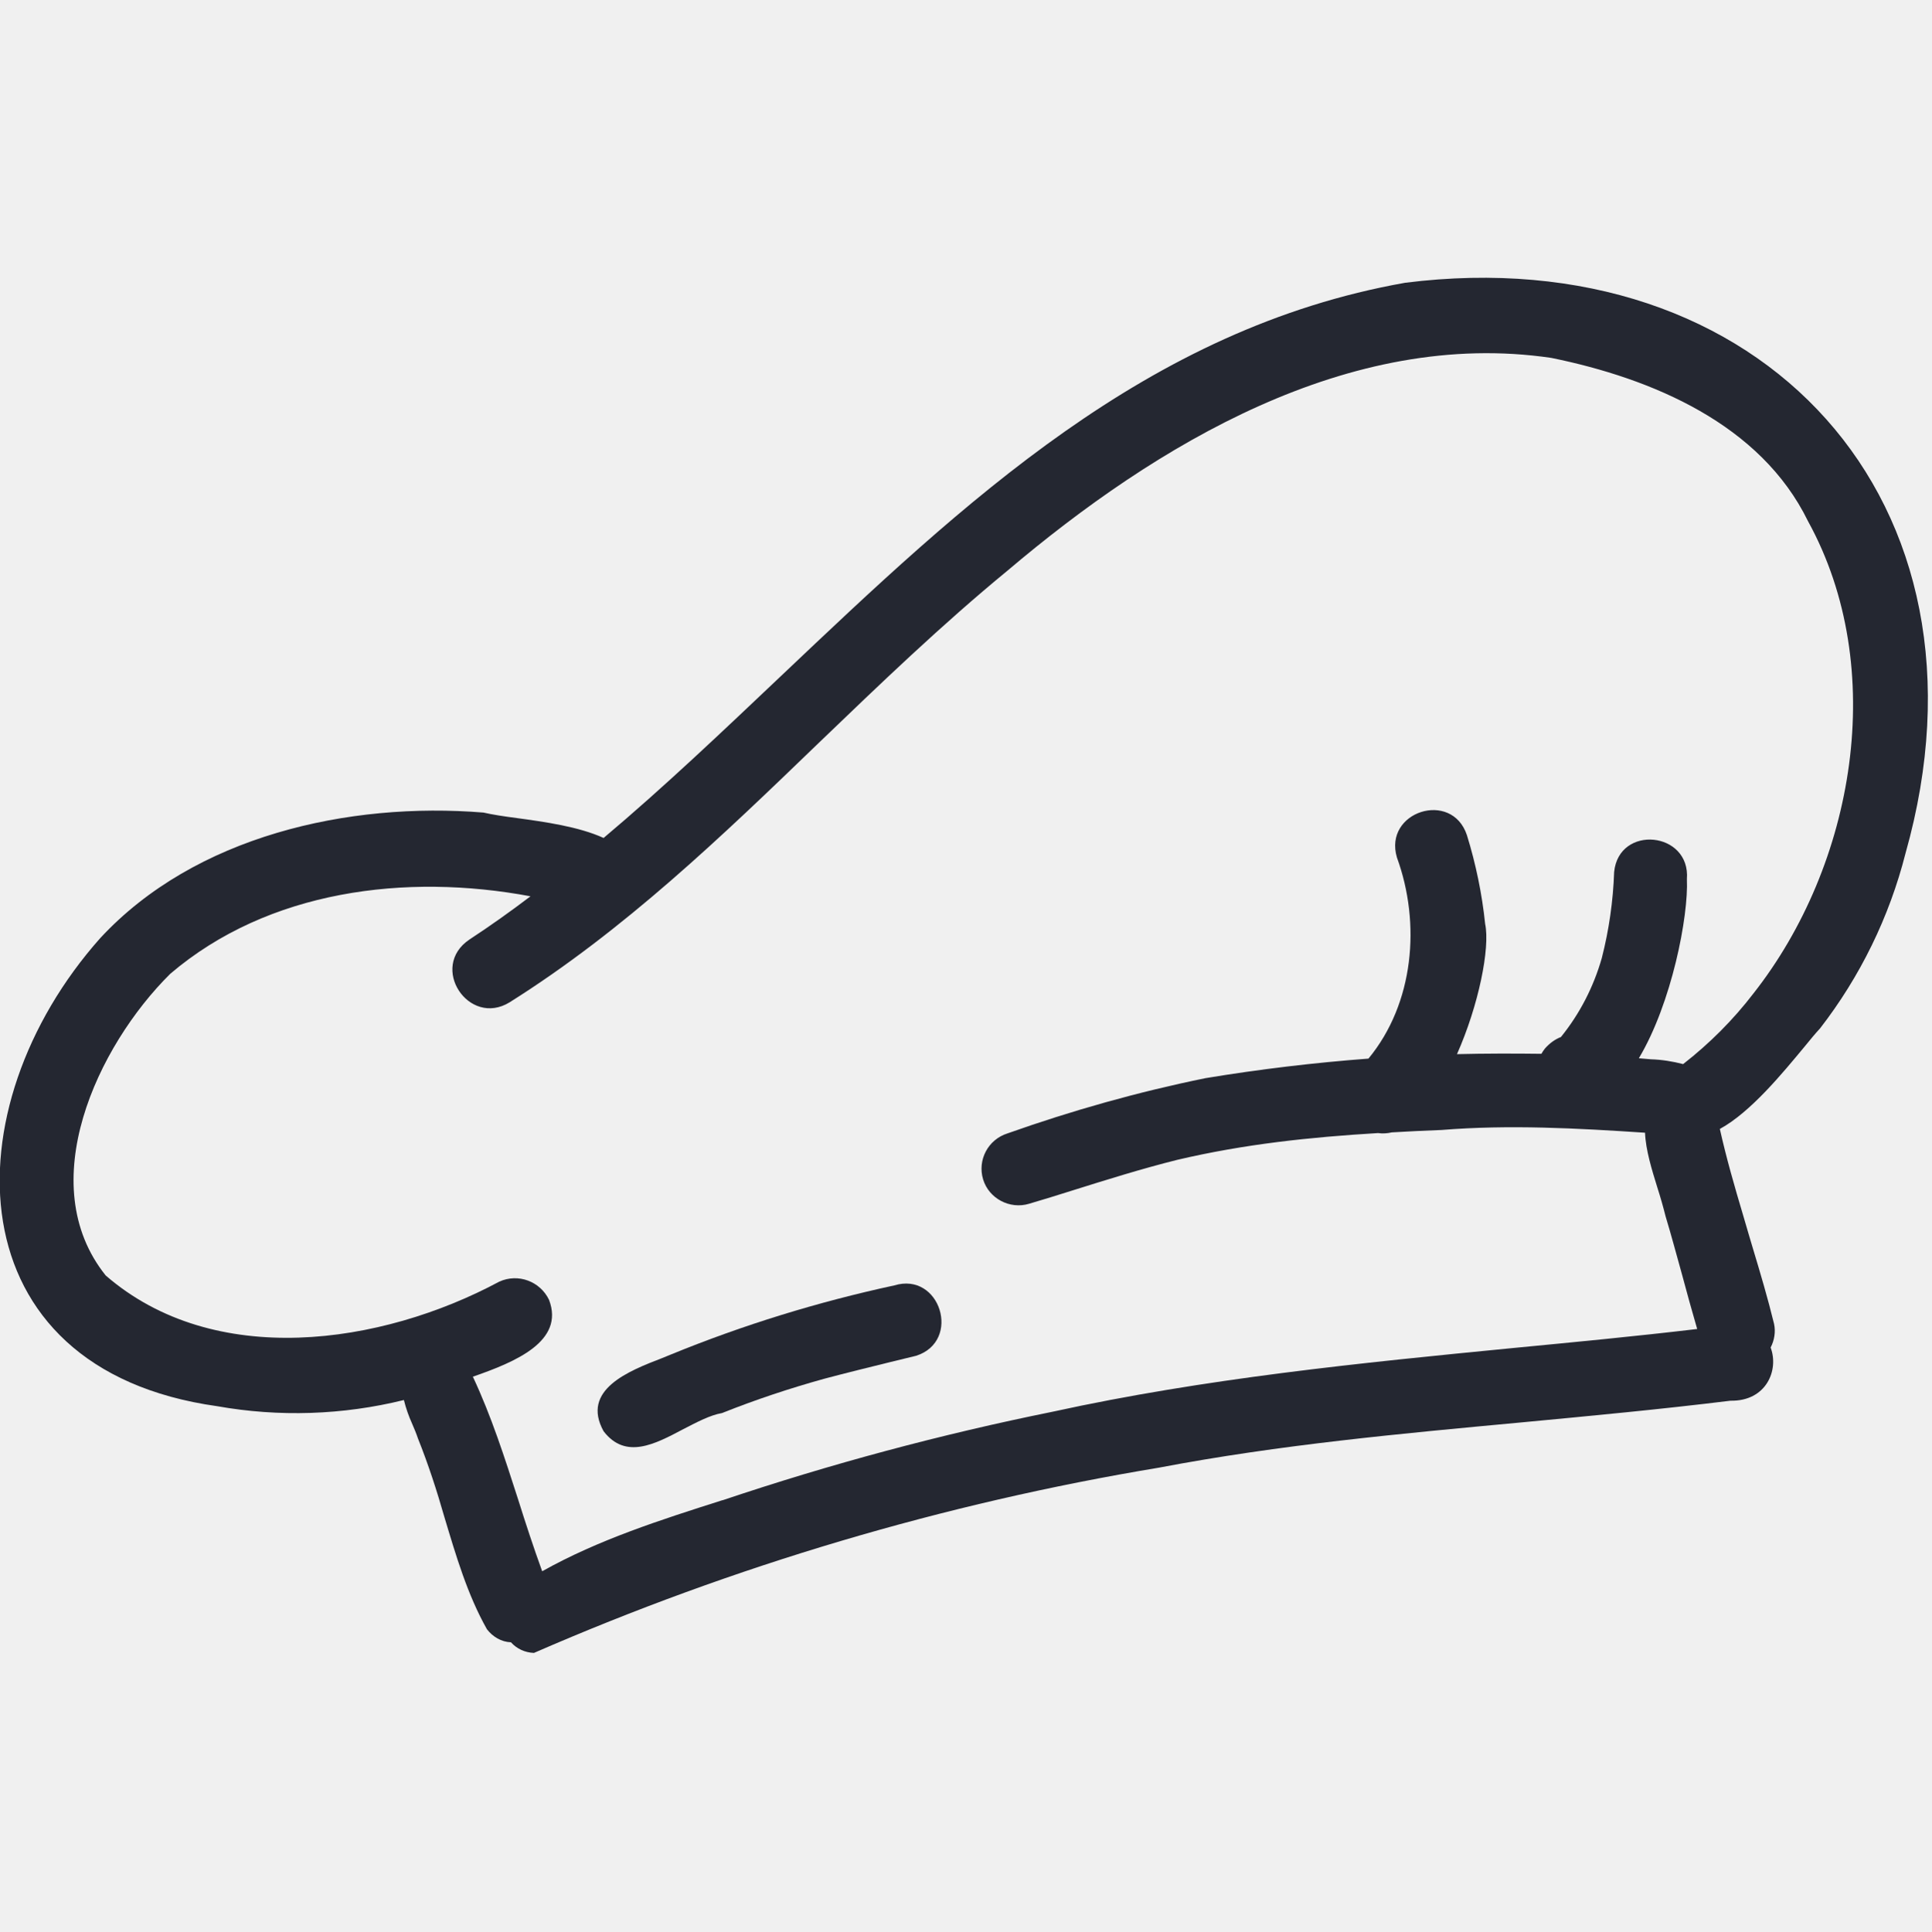
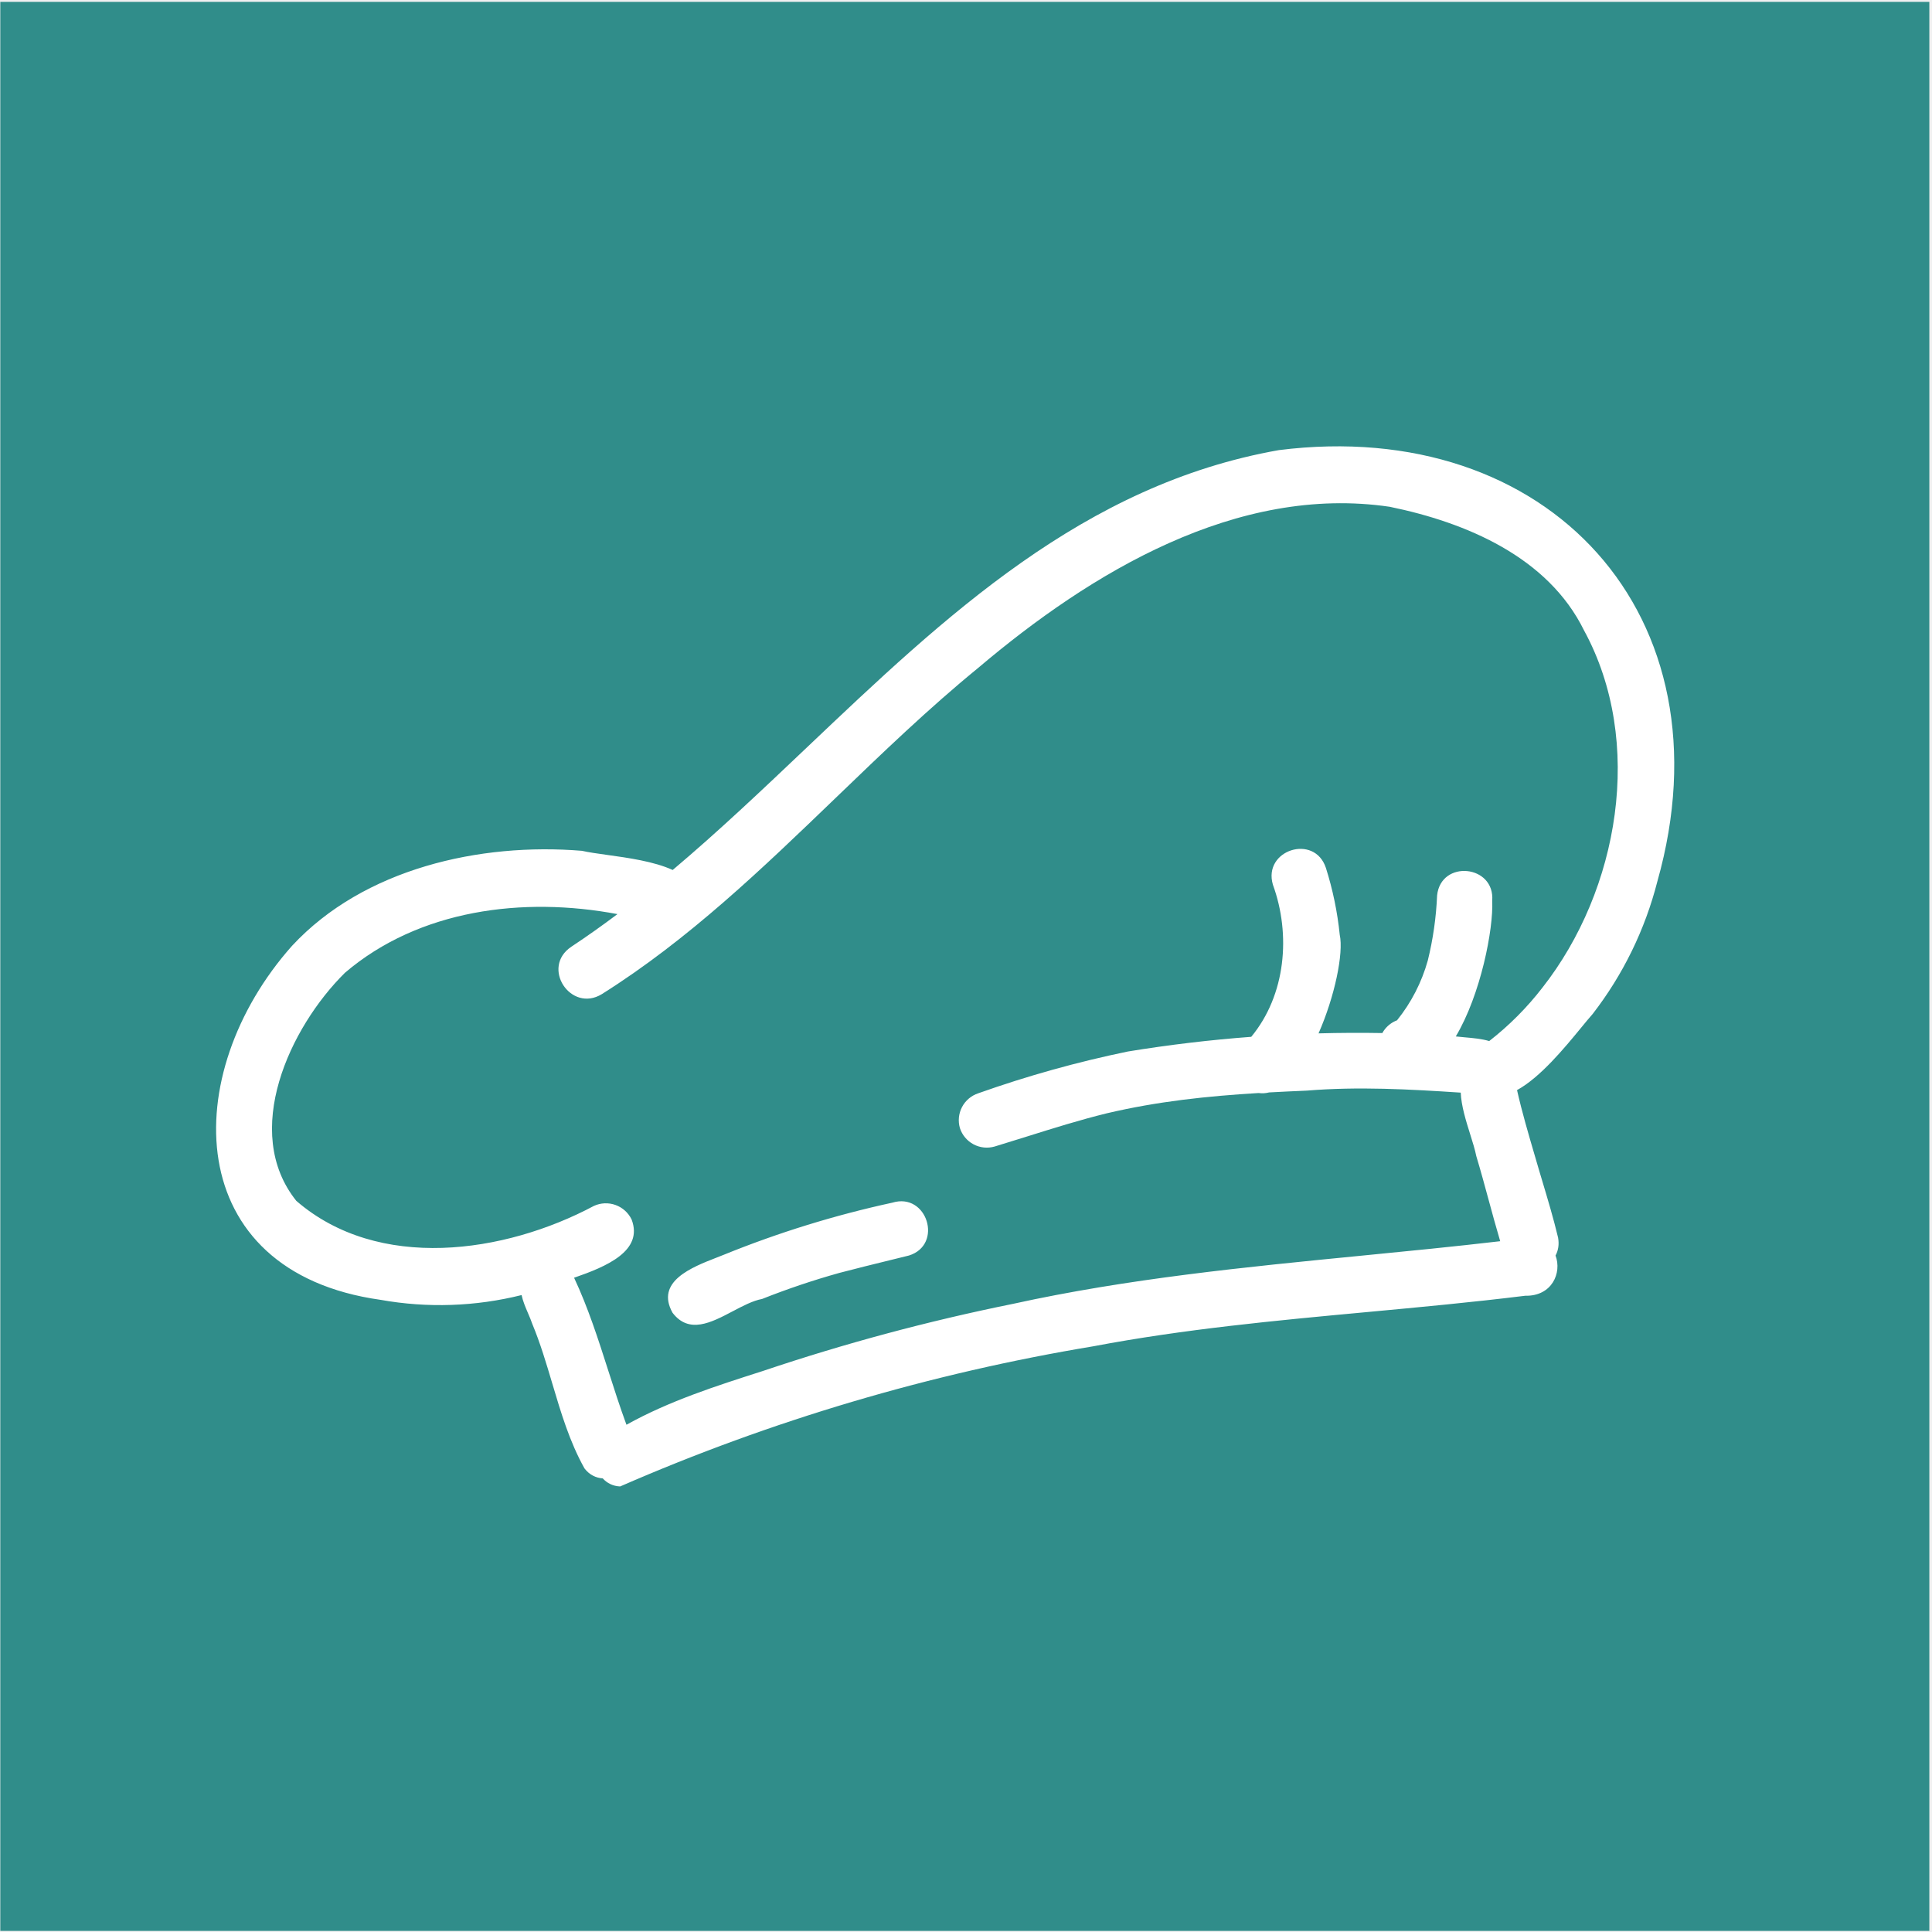
- <svg xmlns="http://www.w3.org/2000/svg" version="1.1" id="Layer_1" x="0px" y="0px" viewBox="0 0 562.8 562.8" style="enable-background:new 0 0 562.8 562.8;" xml:space="preserve">
-   <style type="text/css">
- 	.st0{fill:#242731;}
- </style>
-   <g id="Layer_2_00000042699985413917981600000002722634273222845846_">
-     <g id="Layer_1-2">
-       <path class="st0" d="M409.5,82.4C334.3,95.7,281,146.4,227.6,197c-17,16.1-34,32.3-51.7,47.2c-7.2-3.3-17.2-4.7-25.3-5.8    c-3.8-0.5-7.1-1-9.7-1.6c-39.3-3.2-84.1,6.8-111.7,36.6c-43.9,49.4-43,125.6,34.1,136.4c18,3.2,36.6,2.6,54.4-1.8    c0.6,2.4,1.4,4.7,2.4,6.9c0.6,1.4,1.2,2.8,1.7,4.3c3,7.5,5.5,15.2,7.7,22.9l0,0c3.4,11.3,6.7,22.6,12.4,32.7    c1.7,2.2,4.2,3.7,7,3.8c1.7,1.9,4.1,3,6.7,3.1c58.3-25.4,119.5-43.6,182.2-54c35.2-6.7,70.4-9.9,105.8-13.2l0,0    c20.1-1.9,40.4-3.8,60.7-6.3c10.4,0.2,14.2-8.9,11.7-15.5c1.1-2.1,1.5-4.6,1-6.9c-1.8-7.4-4-14.8-6.2-22.1l0,0l-1.1-3.7    c-0.6-1.9-1.1-3.9-1.7-5.8c-2.5-8.4-4.9-16.7-6.8-25.2l0,0c9-4.9,18.3-16.3,24.7-24c1.7-2.1,3.2-3.9,4.5-5.3    c11.7-15.1,20.2-32.5,24.9-51C584.3,146.1,513.3,69.3,409.5,82.4z M511,289.5c-5.9,7.7-12.8,14.6-20.5,20.6    c-3.1-0.8-6.2-1.3-9.4-1.4l0,0c-1.2-0.1-2.4-0.2-3.5-0.3c9.6-16.1,14.5-41.4,14-52.2c1.1-13.9-19.8-16-21.2-2.1    c-0.3,8.5-1.5,16.9-3.6,25.1c-2.4,8.4-6.4,16.2-11.9,23c-1.8,0.7-3.4,1.9-4.7,3.4c-0.4,0.5-0.7,1-1,1.5    c-8.2-0.1-16.4-0.1-24.6,0.1c6.3-14.2,9.7-30.9,8.2-38c-0.9-8.7-2.7-17.4-5.3-25.8c-4.4-13.3-24.4-6.9-20.4,6.5    c7,19.2,5,42.5-8.3,58.6c-15.9,1.2-31.8,3.1-47.5,5.7c-19.6,4-38.8,9.4-57.7,16.1c-5.7,1.8-8.8,7.8-7.1,13.4s7.8,8.8,13.4,7.1    c4.1-1.2,8.3-2.5,12.4-3.8l0,0c10.2-3.2,20.4-6.4,30.8-9c19.6-4.6,38.6-6.6,58.5-7.8c1.3,0.2,2.7,0.1,4-0.2    c4.8-0.3,9.6-0.5,14.5-0.7c19.8-1.6,39.6-0.5,59.3,0.8c0.2,5.1,2,10.8,3.6,16l0,0c0.9,2.8,1.7,5.6,2.4,8.4    c1.7,5.6,3.2,11.3,4.8,17l0,0c1.4,5.3,2.9,10.6,4.4,15.8c-17.7,2.1-35.5,3.8-53.2,5.5l0,0c-45.1,4.4-90.3,8.9-134.6,18.6    c-32.6,6.6-64.7,15.2-96.2,25.8h-0.1l0,0c-17.9,5.7-36.1,11.5-52.5,20.7c-2.5-6.9-4.8-13.9-7-20.9c-3.9-12.1-7.8-24.3-13.2-35.8    c12.4-4.3,26.8-10.3,22.2-22.4c-2.6-5.4-9-7.8-14.5-5.3c-34.5,18.5-83.1,25.6-114.7-1.8c-21.3-26.6-2.5-66.8,18.8-87.9    c28.6-24.4,68.7-29.4,105-22.6c-5.8,4.4-11.7,8.6-17.8,12.6c-11.9,8-0.2,25.6,11.7,18.3c33.4-21,61.8-48.3,90.2-75.7l0,0    c17.9-17.2,35.8-34.4,54.9-50.1c43.3-36.7,99.6-70.7,158.5-62c29.4,6,61,19.3,74.8,47.6C550.5,194.8,540.5,252,511,289.5z" />
-       <path class="st0" d="M260.6,374.6c-22.2,4.8-44,11.5-65,20.1l-2.7,1.1c-9.6,3.7-23.7,9.2-17,21.3c6.4,8.3,14.9,3.8,23.2-0.6    c3.9-2,7.8-4.1,11.3-4.7c9.8-3.9,19.7-7.2,29.8-10c6.4-1.7,12.9-3.3,19.4-4.9l0,0l7.4-1.8C280.3,390.8,274,370.5,260.6,374.6z" />
-     </g>
-   </g>
+ <svg xmlns="http://www.w3.org/2000/svg" width="626" height="626" viewBox="0 0 626 626" fill="none">
+   <rect x="0.101" y="0.608" width="625.035" height="625.035" fill="#308D8A" />
+   <path fill-rule="evenodd" clip-rule="evenodd" d="M491.549 353.239L491.555 353.204C499.12 349.055 506.958 339.514 512.31 332.997C513.758 331.235 515.024 329.694 516.053 328.541C525.896 315.815 533.026 301.208 537.006 285.621C561.367 199.358 501.661 134.809 414.356 145.848C351.14 157.026 306.305 199.593 261.438 242.191L261.437 242.191L261.437 242.191L261.437 242.191L261.437 242.191C247.149 255.757 232.857 269.326 217.967 281.885C211.896 279.115 203.533 277.952 196.71 277.004L196.71 277.004C193.537 276.562 190.697 276.168 188.575 275.679C155.512 272.947 117.886 281.424 94.652 306.433C57.702 347.945 58.52 412.072 123.295 421.168C138.496 423.886 154.072 423.348 169.003 419.622C169.427 421.617 170.246 423.53 171.064 425.441C171.573 426.63 172.082 427.818 172.495 429.026C175.075 435.24 177.01 441.754 178.946 448.268C181.765 457.753 184.584 467.239 189.392 475.804C190.984 477.883 193.108 478.869 195.293 479.021C196.655 480.523 198.558 481.539 200.936 481.634C249.947 460.241 301.417 444.993 354.171 436.235C383.736 430.635 413.347 427.883 443.142 425.114H443.142C460.092 423.539 477.101 421.958 494.196 419.845C502.899 420.036 506.127 412.384 504.018 406.815C504.884 405.215 505.248 403.255 504.843 401.003C503.346 394.752 501.497 388.583 499.652 382.427L499.65 382.419L499.647 382.411L499.645 382.403L499.642 382.395L499.64 382.387L499.638 382.379C499.335 381.368 499.032 380.357 498.73 379.346C498.258 377.716 497.779 376.086 497.3 374.455C495.239 367.434 493.172 360.392 491.549 353.239ZM186.012 414.009C196.431 410.411 208.535 405.354 204.656 395.146C203.607 392.959 201.742 391.272 199.462 390.445C197.182 389.618 194.668 389.719 192.461 390.724C163.454 406.186 122.589 412.1 96.004 389.091C78.12 366.729 93.864 332.878 111.775 315.191C135.828 294.672 169.518 290.431 200.068 296.186C195.182 299.856 190.212 303.386 185.14 306.743C175.114 313.446 184.943 328.259 194.997 322.12C223.082 304.456 246.946 281.479 270.825 258.486C285.857 244.012 300.896 229.533 316.998 216.368C353.44 185.502 400.782 156.888 450.32 164.211C475.019 169.28 501.577 180.461 513.264 204.286C532.922 240.363 524.586 288.409 499.774 320.007C494.779 326.482 488.985 332.298 482.531 337.318C480.094 336.592 477.288 336.344 474.638 336.111L474.637 336.111C473.626 336.022 472.638 335.935 471.702 335.824C479.779 322.294 483.938 300.97 483.499 291.901C484.456 280.185 466.882 278.467 465.643 290.127C465.344 297.241 464.335 304.307 462.63 311.221C460.657 318.289 457.265 324.882 452.66 330.597C451.12 331.18 449.766 332.169 448.741 333.458C448.422 333.859 448.139 334.284 447.893 334.728C441.004 334.608 434.114 334.642 427.229 334.831C432.488 322.907 435.396 308.818 434.098 302.885C433.351 295.531 431.849 288.274 429.619 281.228C425.93 270.019 409.118 275.398 412.441 286.663C418.322 302.803 416.646 322.375 405.425 335.945C392.043 336.948 378.701 338.536 365.437 340.707C348.98 344.104 332.776 348.631 316.94 354.253C314.69 355.003 312.819 356.595 311.716 358.695C310.614 360.795 310.366 363.24 311.026 365.518C311.759 367.783 313.345 369.673 315.448 370.787C317.552 371.902 320.006 372.153 322.291 371.489C325.777 370.435 329.248 369.346 332.718 368.258L332.718 368.258L332.72 368.257C341.304 365.565 349.877 362.876 358.621 360.73C375.116 356.849 391.117 355.163 407.823 354.157C408.967 354.322 410.098 354.247 411.212 353.962C415.223 353.742 419.279 353.555 423.395 353.38C440.07 352.008 456.724 352.939 473.304 354.03C473.473 358.298 474.988 363.132 476.363 367.519C477.172 370.098 477.932 372.523 478.341 374.587C479.766 379.317 481.063 384.09 482.359 388.861L482.36 388.864C483.569 393.315 484.778 397.763 486.089 402.173C471.208 403.911 456.277 405.376 441.339 406.841H441.338L441.333 406.842C403.39 410.565 365.407 414.292 328.12 422.492C300.732 428.034 273.717 435.286 247.236 444.205L247.162 444.229L247.162 444.229C232.076 449.056 216.834 453.932 202.982 461.645C200.854 455.863 198.968 449.971 197.082 444.079L197.082 444.079L197.082 444.078C193.813 433.868 190.545 423.656 186.012 414.009ZM232.205 407.478C224.122 410.625 212.259 415.245 217.92 425.364C223.262 432.333 230.438 428.552 237.415 424.876L237.416 424.876C240.702 423.144 243.944 421.436 246.929 420.886C255.128 417.628 263.495 414.808 271.994 412.437C277.407 411.013 282.851 409.676 288.281 408.343L288.295 408.339L288.306 408.337C290.381 407.827 292.455 407.318 294.524 406.805C305.704 403.313 300.409 386.246 289.144 389.682C270.471 393.734 252.183 399.387 234.481 406.58C233.775 406.867 233.011 407.164 232.209 407.476L232.206 407.478L232.205 407.478Z" fill="white" />
</svg>
